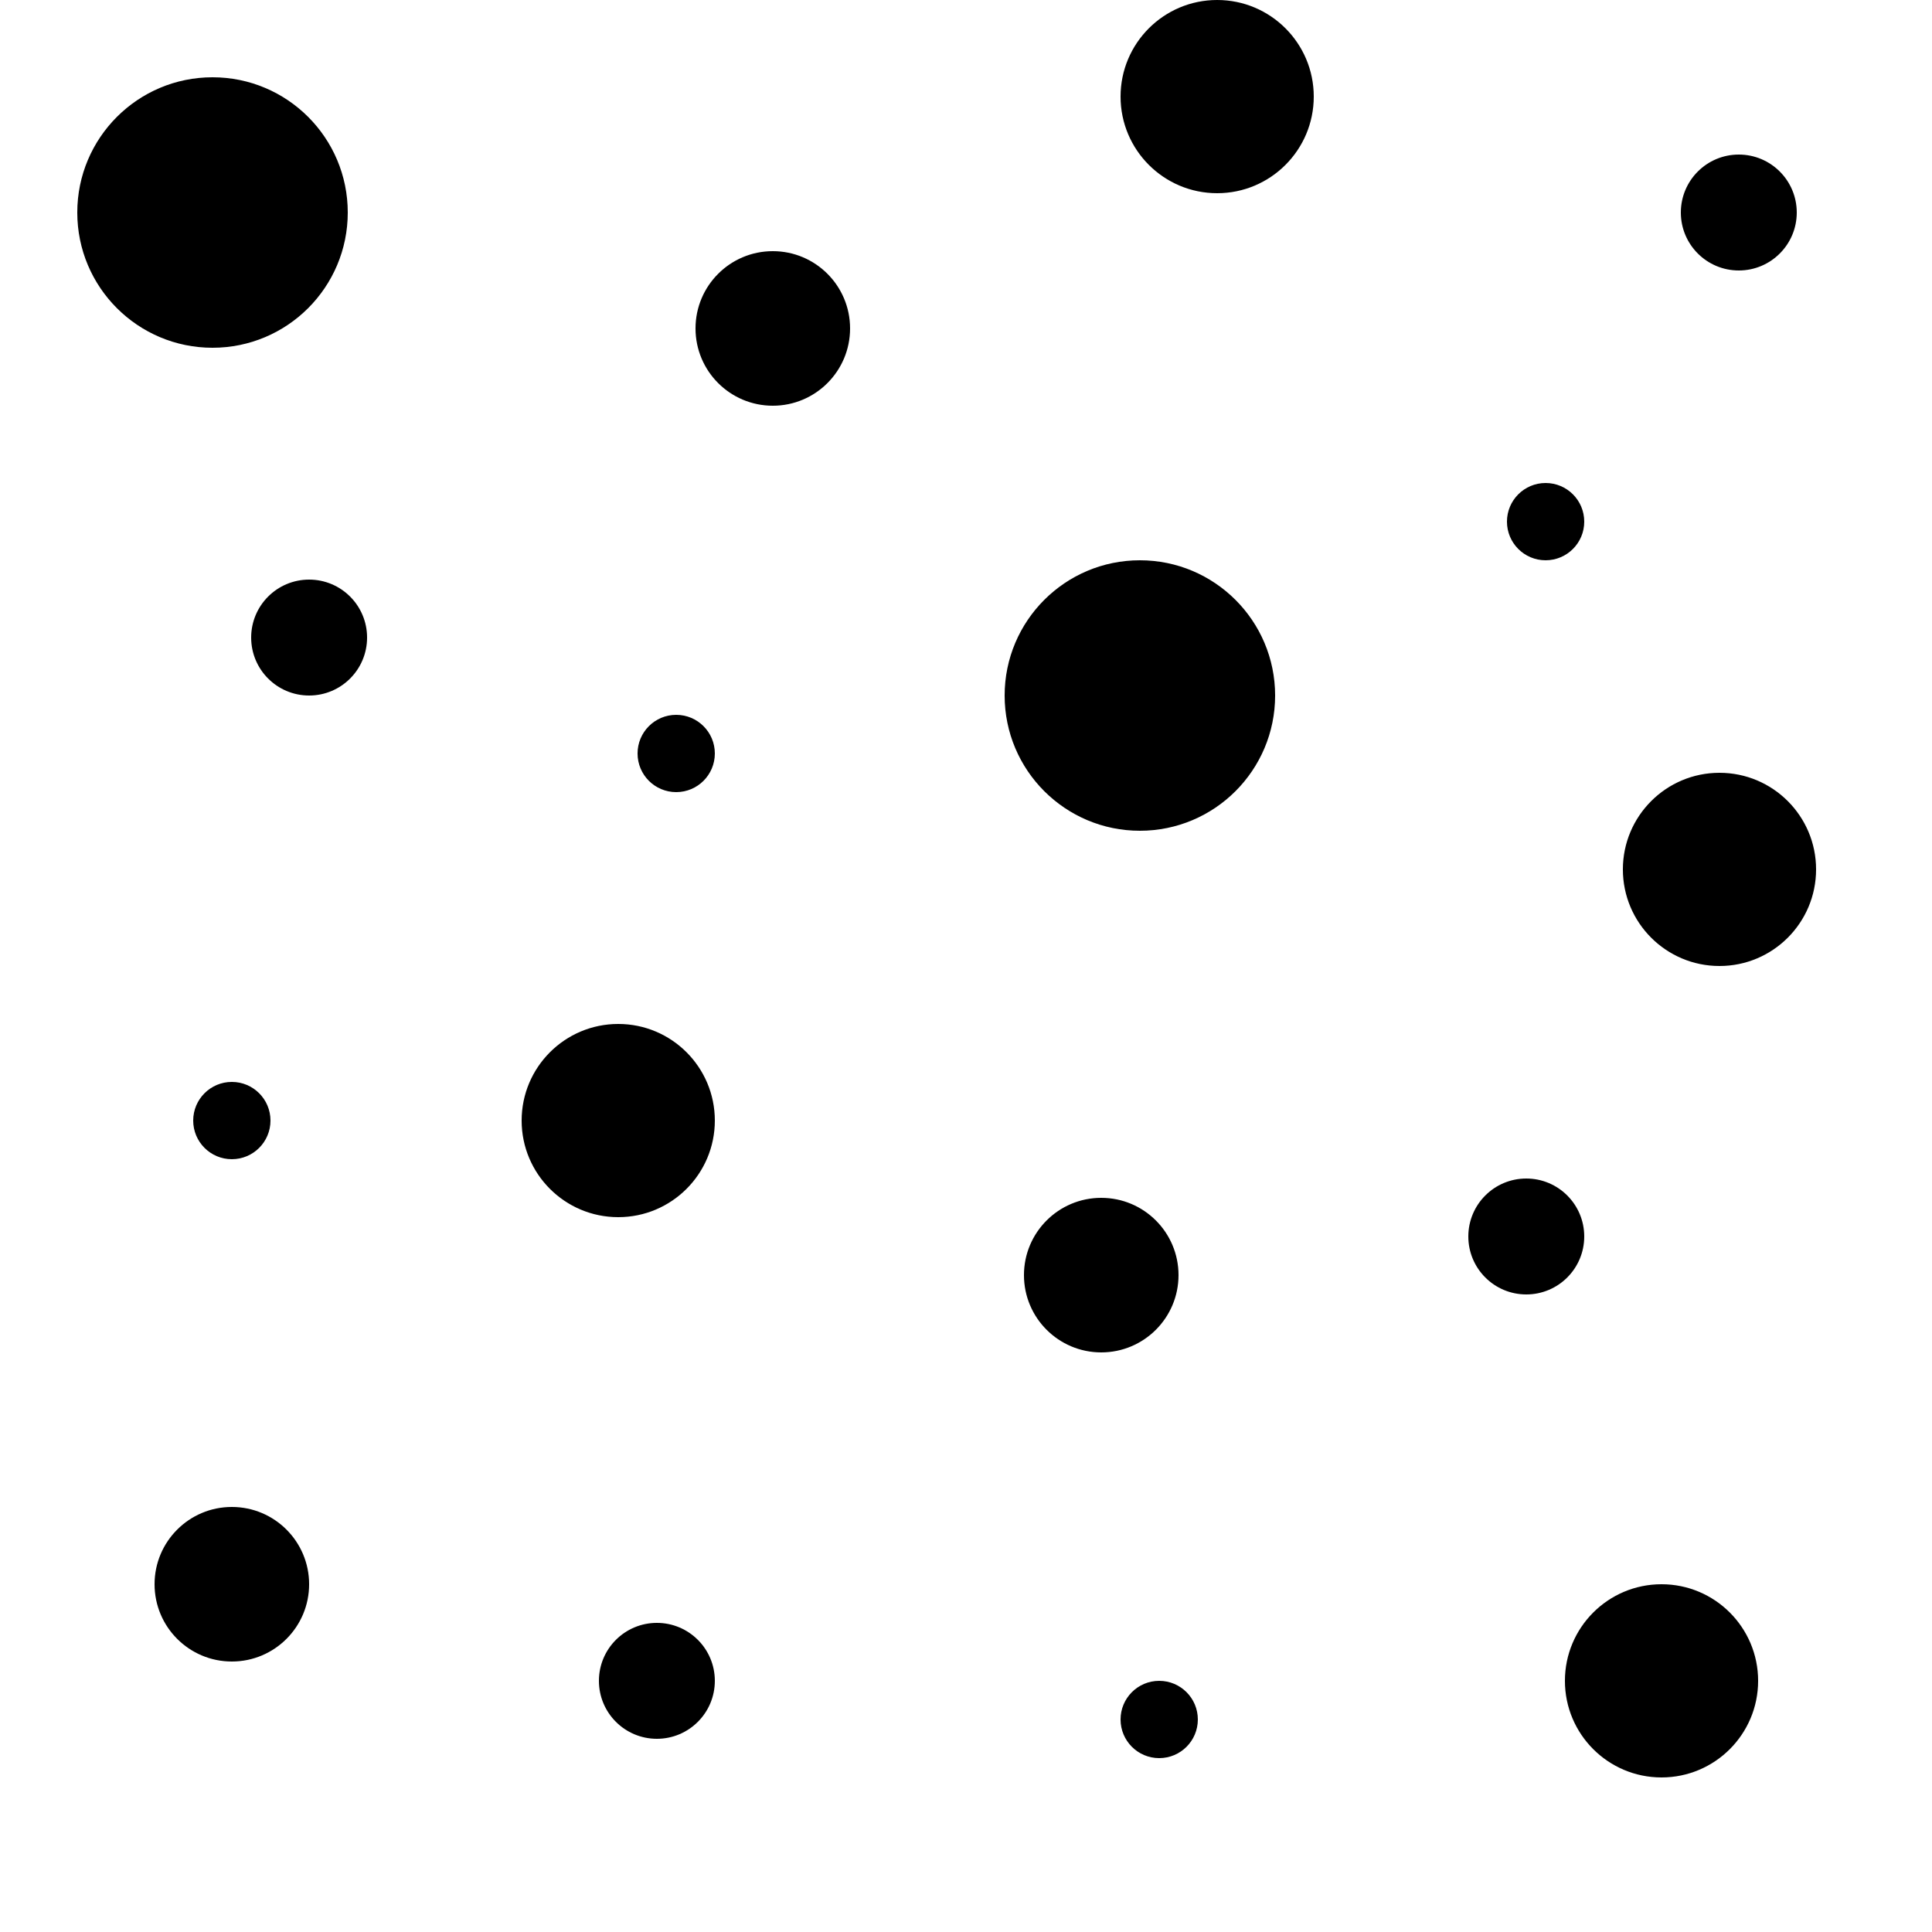
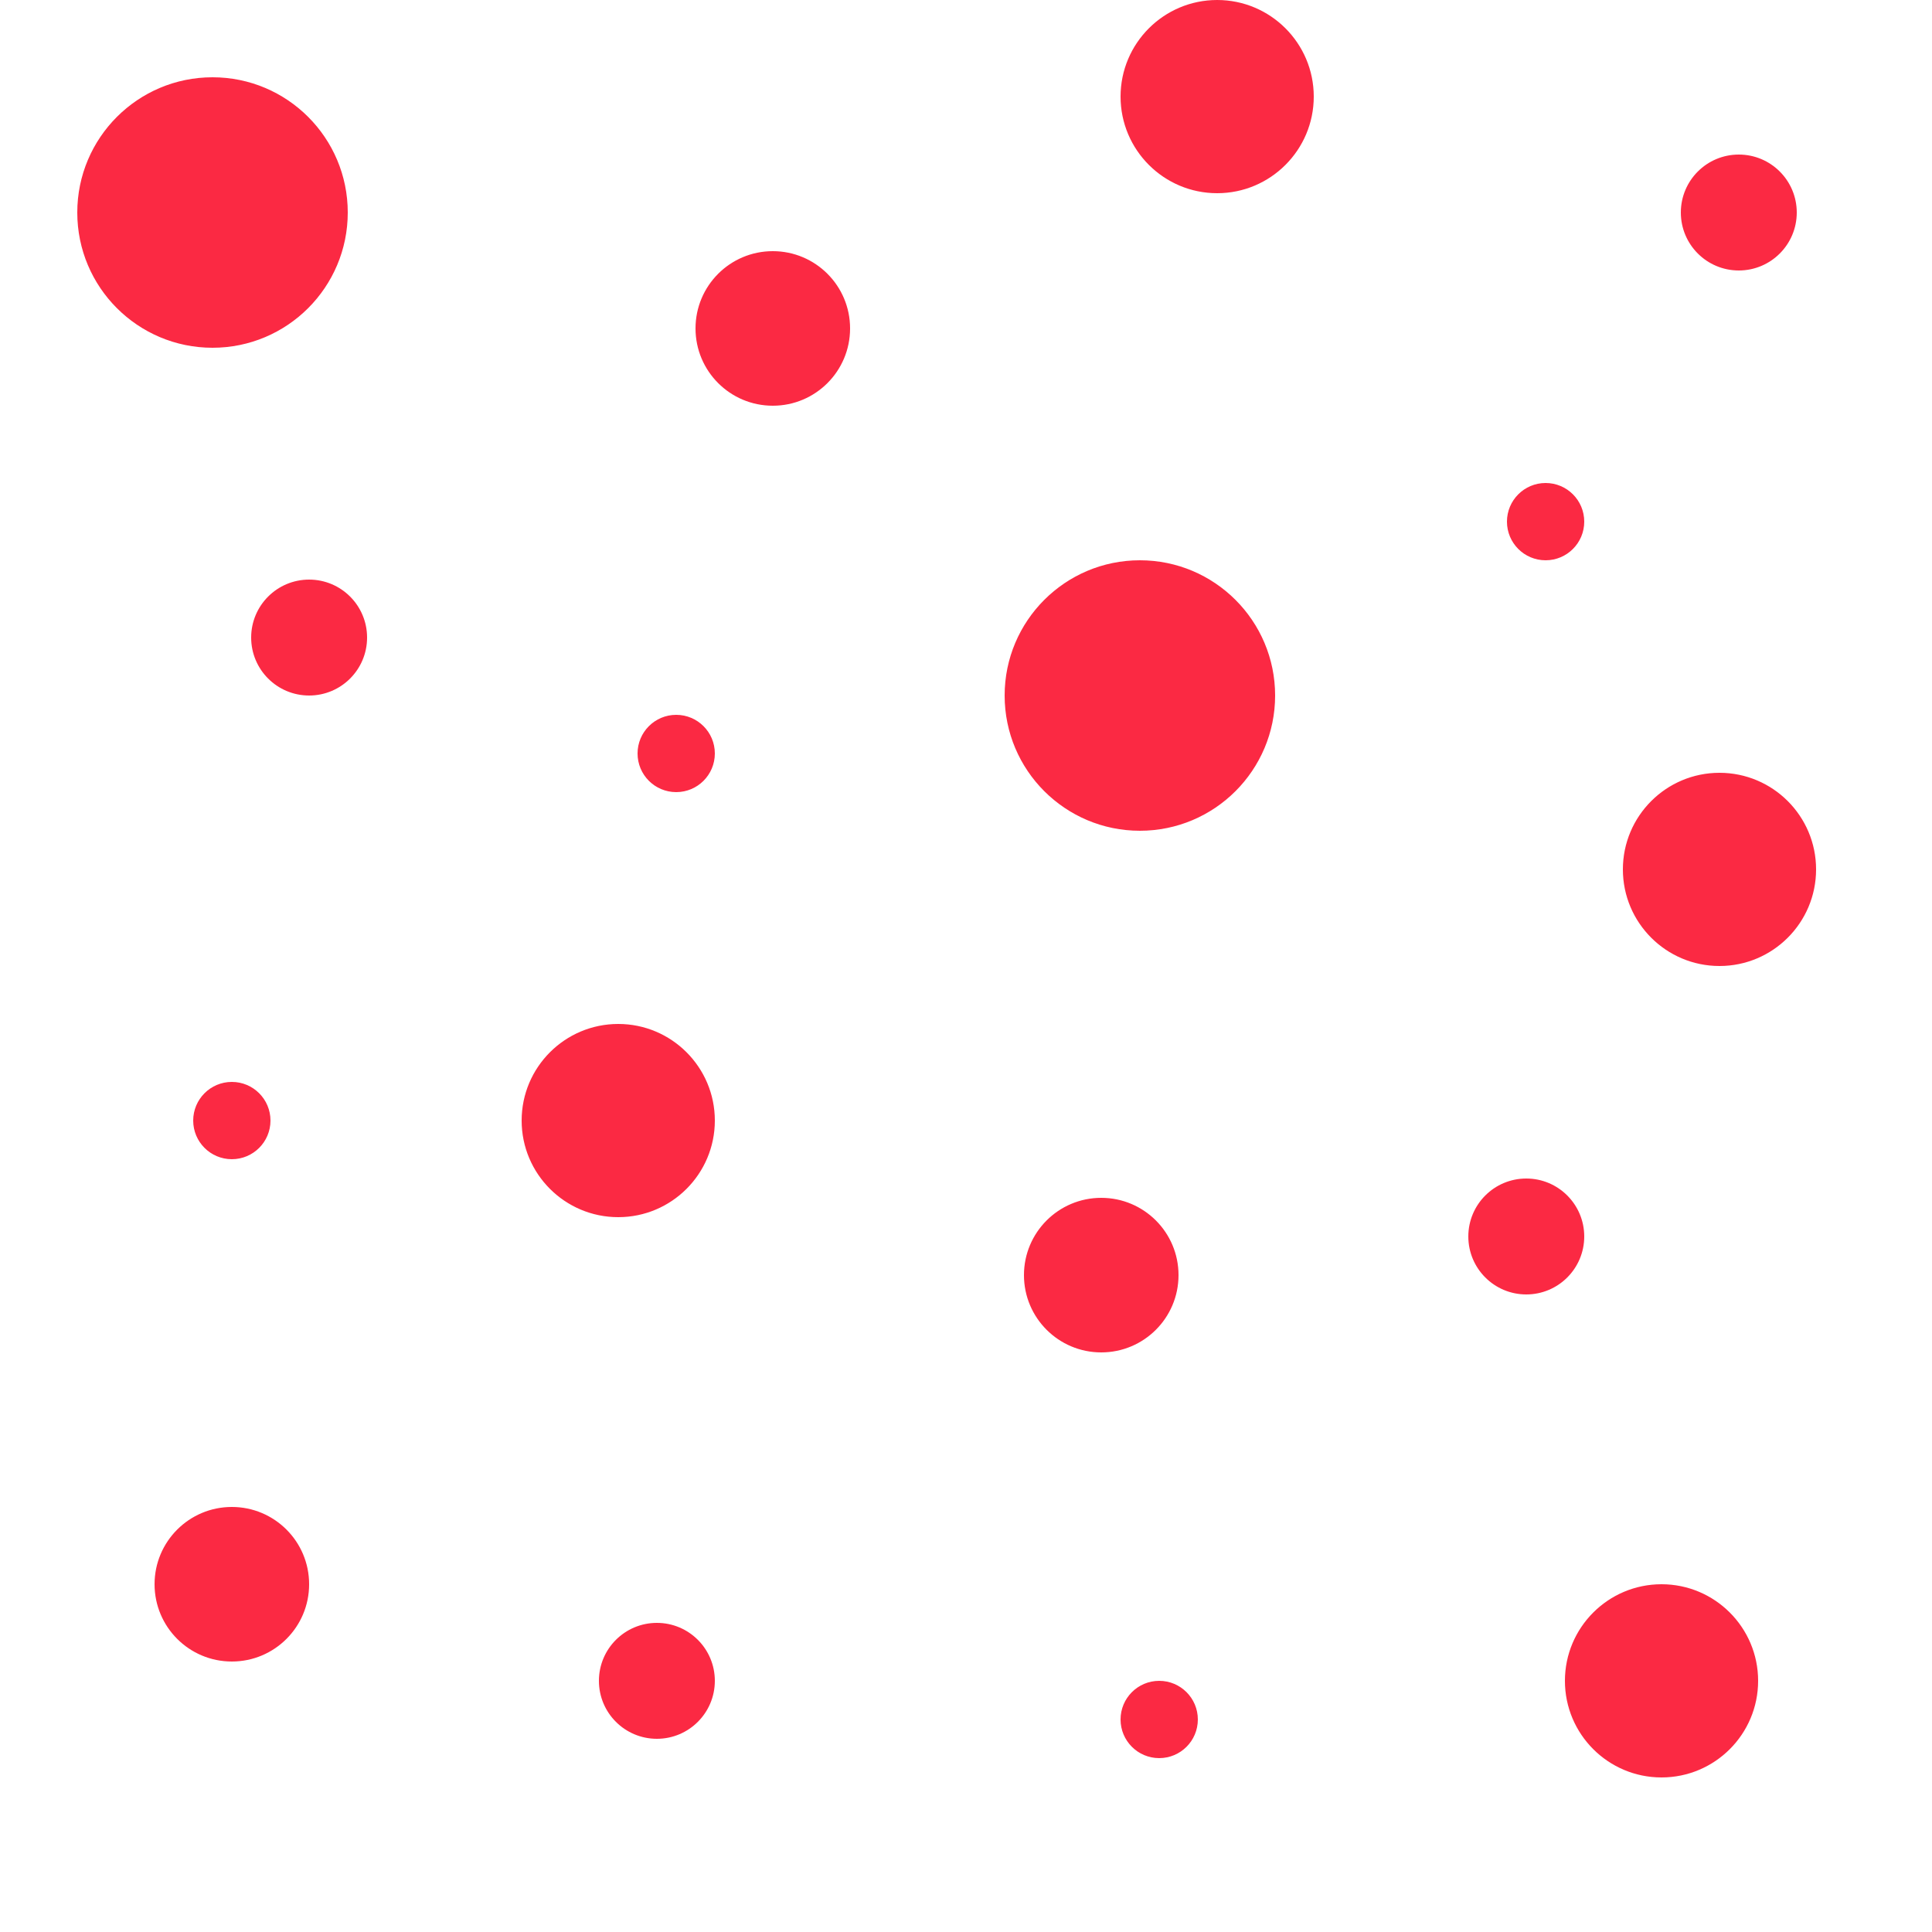
- <svg xmlns="http://www.w3.org/2000/svg" width="100px" height="100px" viewBox="0 0 100 100" version="1.1">
-   <defs />
-   <g id="Page-1" stroke="none" stroke-width="1" fill="none" fill-rule="evenodd">
-     <g id="bubbles" fill="#000000">
-       <path d="M11,18 C14.866,18 18,14.866 18,11 C18,7.134 14.866,4 11,4 C7.134,4 4,7.134 4,11 C4,14.866 7.134,18 11,18 Z M59,43 C62.866,43 66,39.866 66,36 C66,32.134 62.866,29 59,29 C55.134,29 52,32.134 52,36 C52,39.866 55.134,43 59,43 Z M16,36 C17.657,36 19,34.657 19,33 C19,31.343 17.657,30 16,30 C14.343,30 13,31.343 13,33 C13,34.657 14.343,36 16,36 Z M79,67 C80.657,67 82,65.657 82,64 C82,62.343 80.657,61 79,61 C77.343,61 76,62.343 76,64 C76,65.657 77.343,67 79,67 Z M34,90 C35.657,90 37,88.657 37,87 C37,85.343 35.657,84 34,84 C32.343,84 31,85.343 31,87 C31,88.657 32.343,90 34,90 Z M90,14 C91.657,14 93,12.657 93,11 C93,9.343 91.657,8 90,8 C88.343,8 87,9.343 87,11 C87,12.657 88.343,14 90,14 Z M12,86 C14.209,86 16,84.209 16,82 C16,79.791 14.209,78 12,78 C9.791,78 8,79.791 8,82 C8,84.209 9.791,86 12,86 Z M40,21 C42.209,21 44,19.209 44,17 C44,14.791 42.209,13 40,13 C37.791,13 36,14.791 36,17 C36,19.209 37.791,21 40,21 Z M63,10 C65.761,10 68,7.761 68,5 C68,2.239 65.761,0 63,0 C60.239,0 58,2.239 58,5 C58,7.761 60.239,10 63,10 Z M57,70 C59.209,70 61,68.209 61,66 C61,63.791 59.209,62 57,62 C54.791,62 53,63.791 53,66 C53,68.209 54.791,70 57,70 Z M86,92 C88.761,92 91,89.761 91,87 C91,84.239 88.761,82 86,82 C83.239,82 81,84.239 81,87 C81,89.761 83.239,92 86,92 Z M32,63 C34.761,63 37,60.761 37,58 C37,55.239 34.761,53 32,53 C29.239,53 27,55.239 27,58 C27,60.761 29.239,63 32,63 Z M89,50 C91.761,50 94,47.761 94,45 C94,42.239 91.761,40 89,40 C86.239,40 84,42.239 84,45 C84,47.761 86.239,50 89,50 Z M80,29 C81.105,29 82,28.105 82,27 C82,25.895 81.105,25 80,25 C78.895,25 78,25.895 78,27 C78,28.105 78.895,29 80,29 Z M60,91 C61.105,91 62,90.105 62,89 C62,87.895 61.105,87 60,87 C58.895,87 58,87.895 58,89 C58,90.105 58.895,91 60,91 Z M35,41 C36.105,41 37,40.105 37,39 C37,37.895 36.105,37 35,37 C33.895,37 33,37.895 33,39 C33,40.105 33.895,41 35,41 Z M12,60 C13.105,60 14,59.105 14,58 C14,56.895 13.105,56 12,56 C10.895,56 10,56.895 10,58 C10,59.105 10.895,60 12,60 Z" id="Combined-Shape" />
-     </g>
-   </g>
+ <svg xmlns="http://www.w3.org/2000/svg" width="100" height="100" viewBox="0 0 100 100">
+   <path d="M11 18c3.866 0 7-3.134 7-7s-3.134-7-7-7-7 3.134-7 7 3.134 7 7 7zm48 25c3.866 0 7-3.134 7-7s-3.134-7-7-7-7 3.134-7 7 3.134 7 7 7zm-43-7c1.657 0 3-1.343 3-3s-1.343-3-3-3-3 1.343-3 3 1.343 3 3 3zm63 31c1.657 0 3-1.343 3-3s-1.343-3-3-3-3 1.343-3 3 1.343 3 3 3zM34 90c1.657 0 3-1.343 3-3s-1.343-3-3-3-3 1.343-3 3 1.343 3 3 3zm56-76c1.657 0 3-1.343 3-3s-1.343-3-3-3-3 1.343-3 3 1.343 3 3 3zM12 86c2.21 0 4-1.79 4-4s-1.79-4-4-4-4 1.79-4 4 1.79 4 4 4zm28-65c2.21 0 4-1.79 4-4s-1.79-4-4-4-4 1.79-4 4 1.79 4 4 4zm23-11c2.76 0 5-2.24 5-5s-2.24-5-5-5-5 2.24-5 5 2.24 5 5 5zm-6 60c2.21 0 4-1.79 4-4s-1.79-4-4-4-4 1.79-4 4 1.79 4 4 4zm29 22c2.76 0 5-2.24 5-5s-2.24-5-5-5-5 2.24-5 5 2.24 5 5 5zM32 63c2.76 0 5-2.24 5-5s-2.24-5-5-5-5 2.24-5 5 2.24 5 5 5zm57-13c2.76 0 5-2.24 5-5s-2.24-5-5-5-5 2.24-5 5 2.24 5 5 5zm-9-21c1.105 0 2-.895 2-2s-.895-2-2-2-2 .895-2 2 .895 2 2 2zM60 91c1.105 0 2-.895 2-2s-.895-2-2-2-2 .895-2 2 .895 2 2 2zM35 41c1.105 0 2-.895 2-2s-.895-2-2-2-2 .895-2 2 .895 2 2 2zM12 60c1.105 0 2-.895 2-2s-.895-2-2-2-2 .895-2 2 .895 2 2 2z" fill="#fb2943" fill-opacity="1" fill-rule="evenodd" />
</svg>
